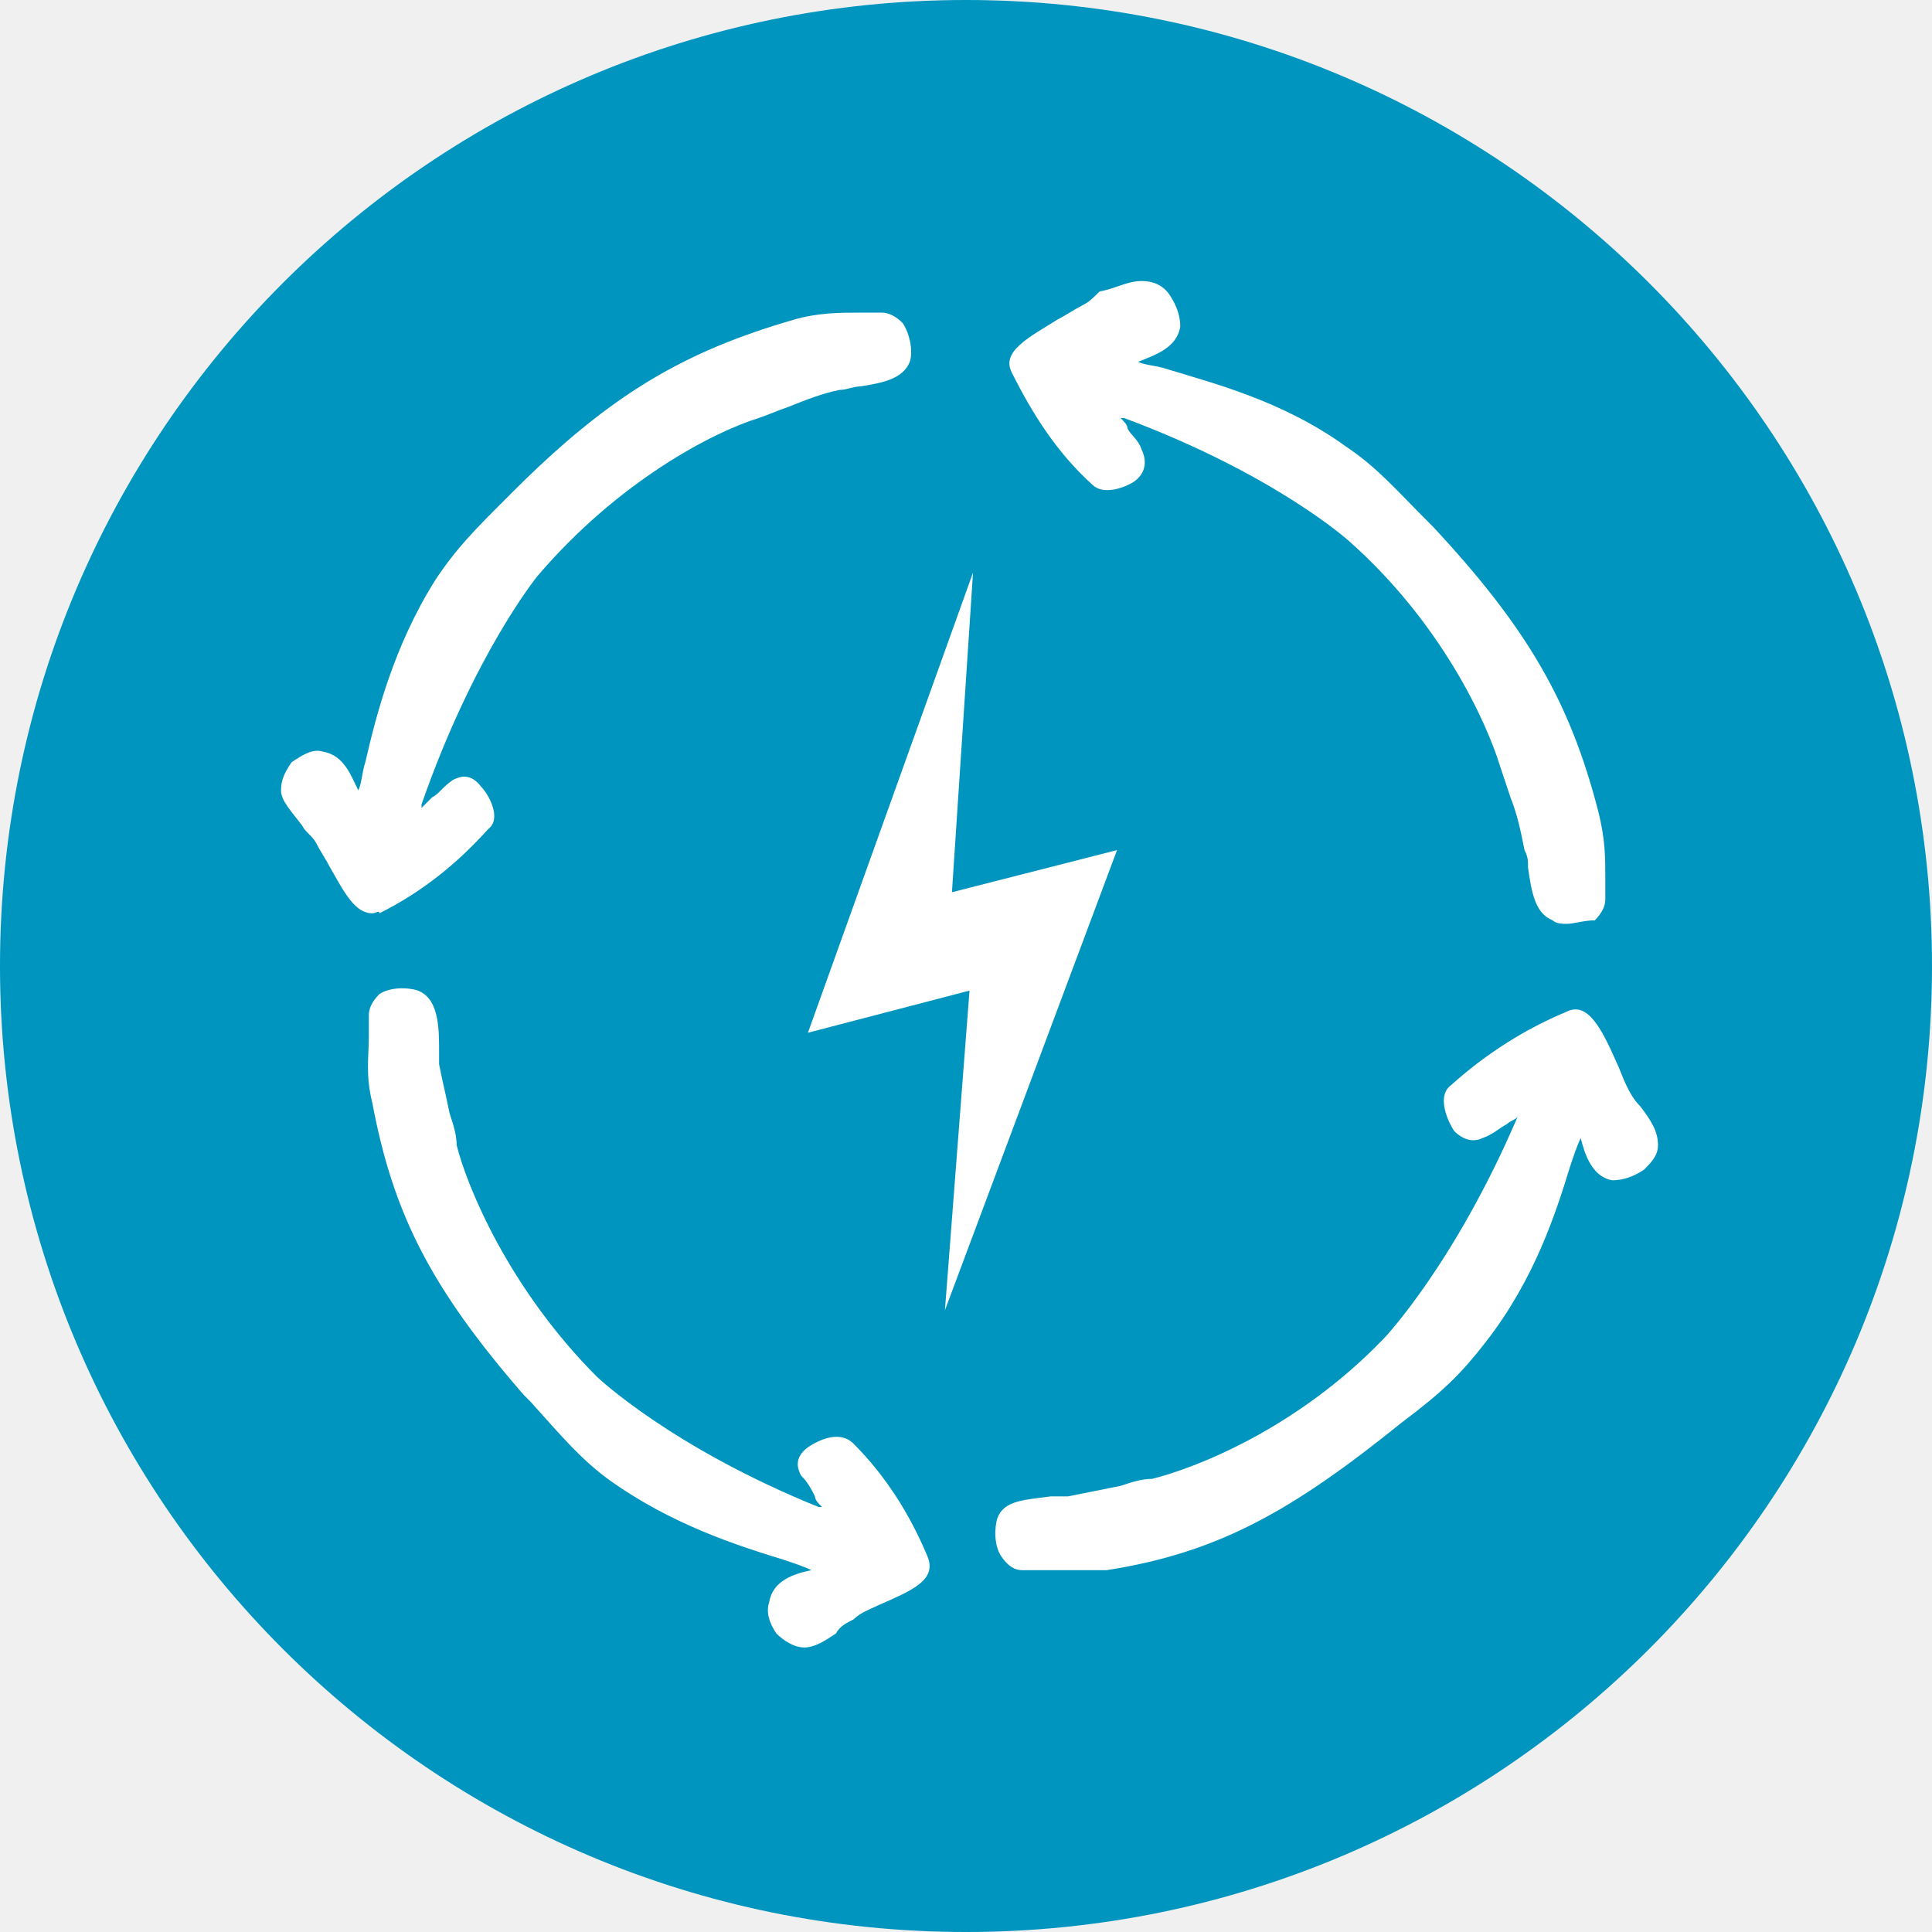
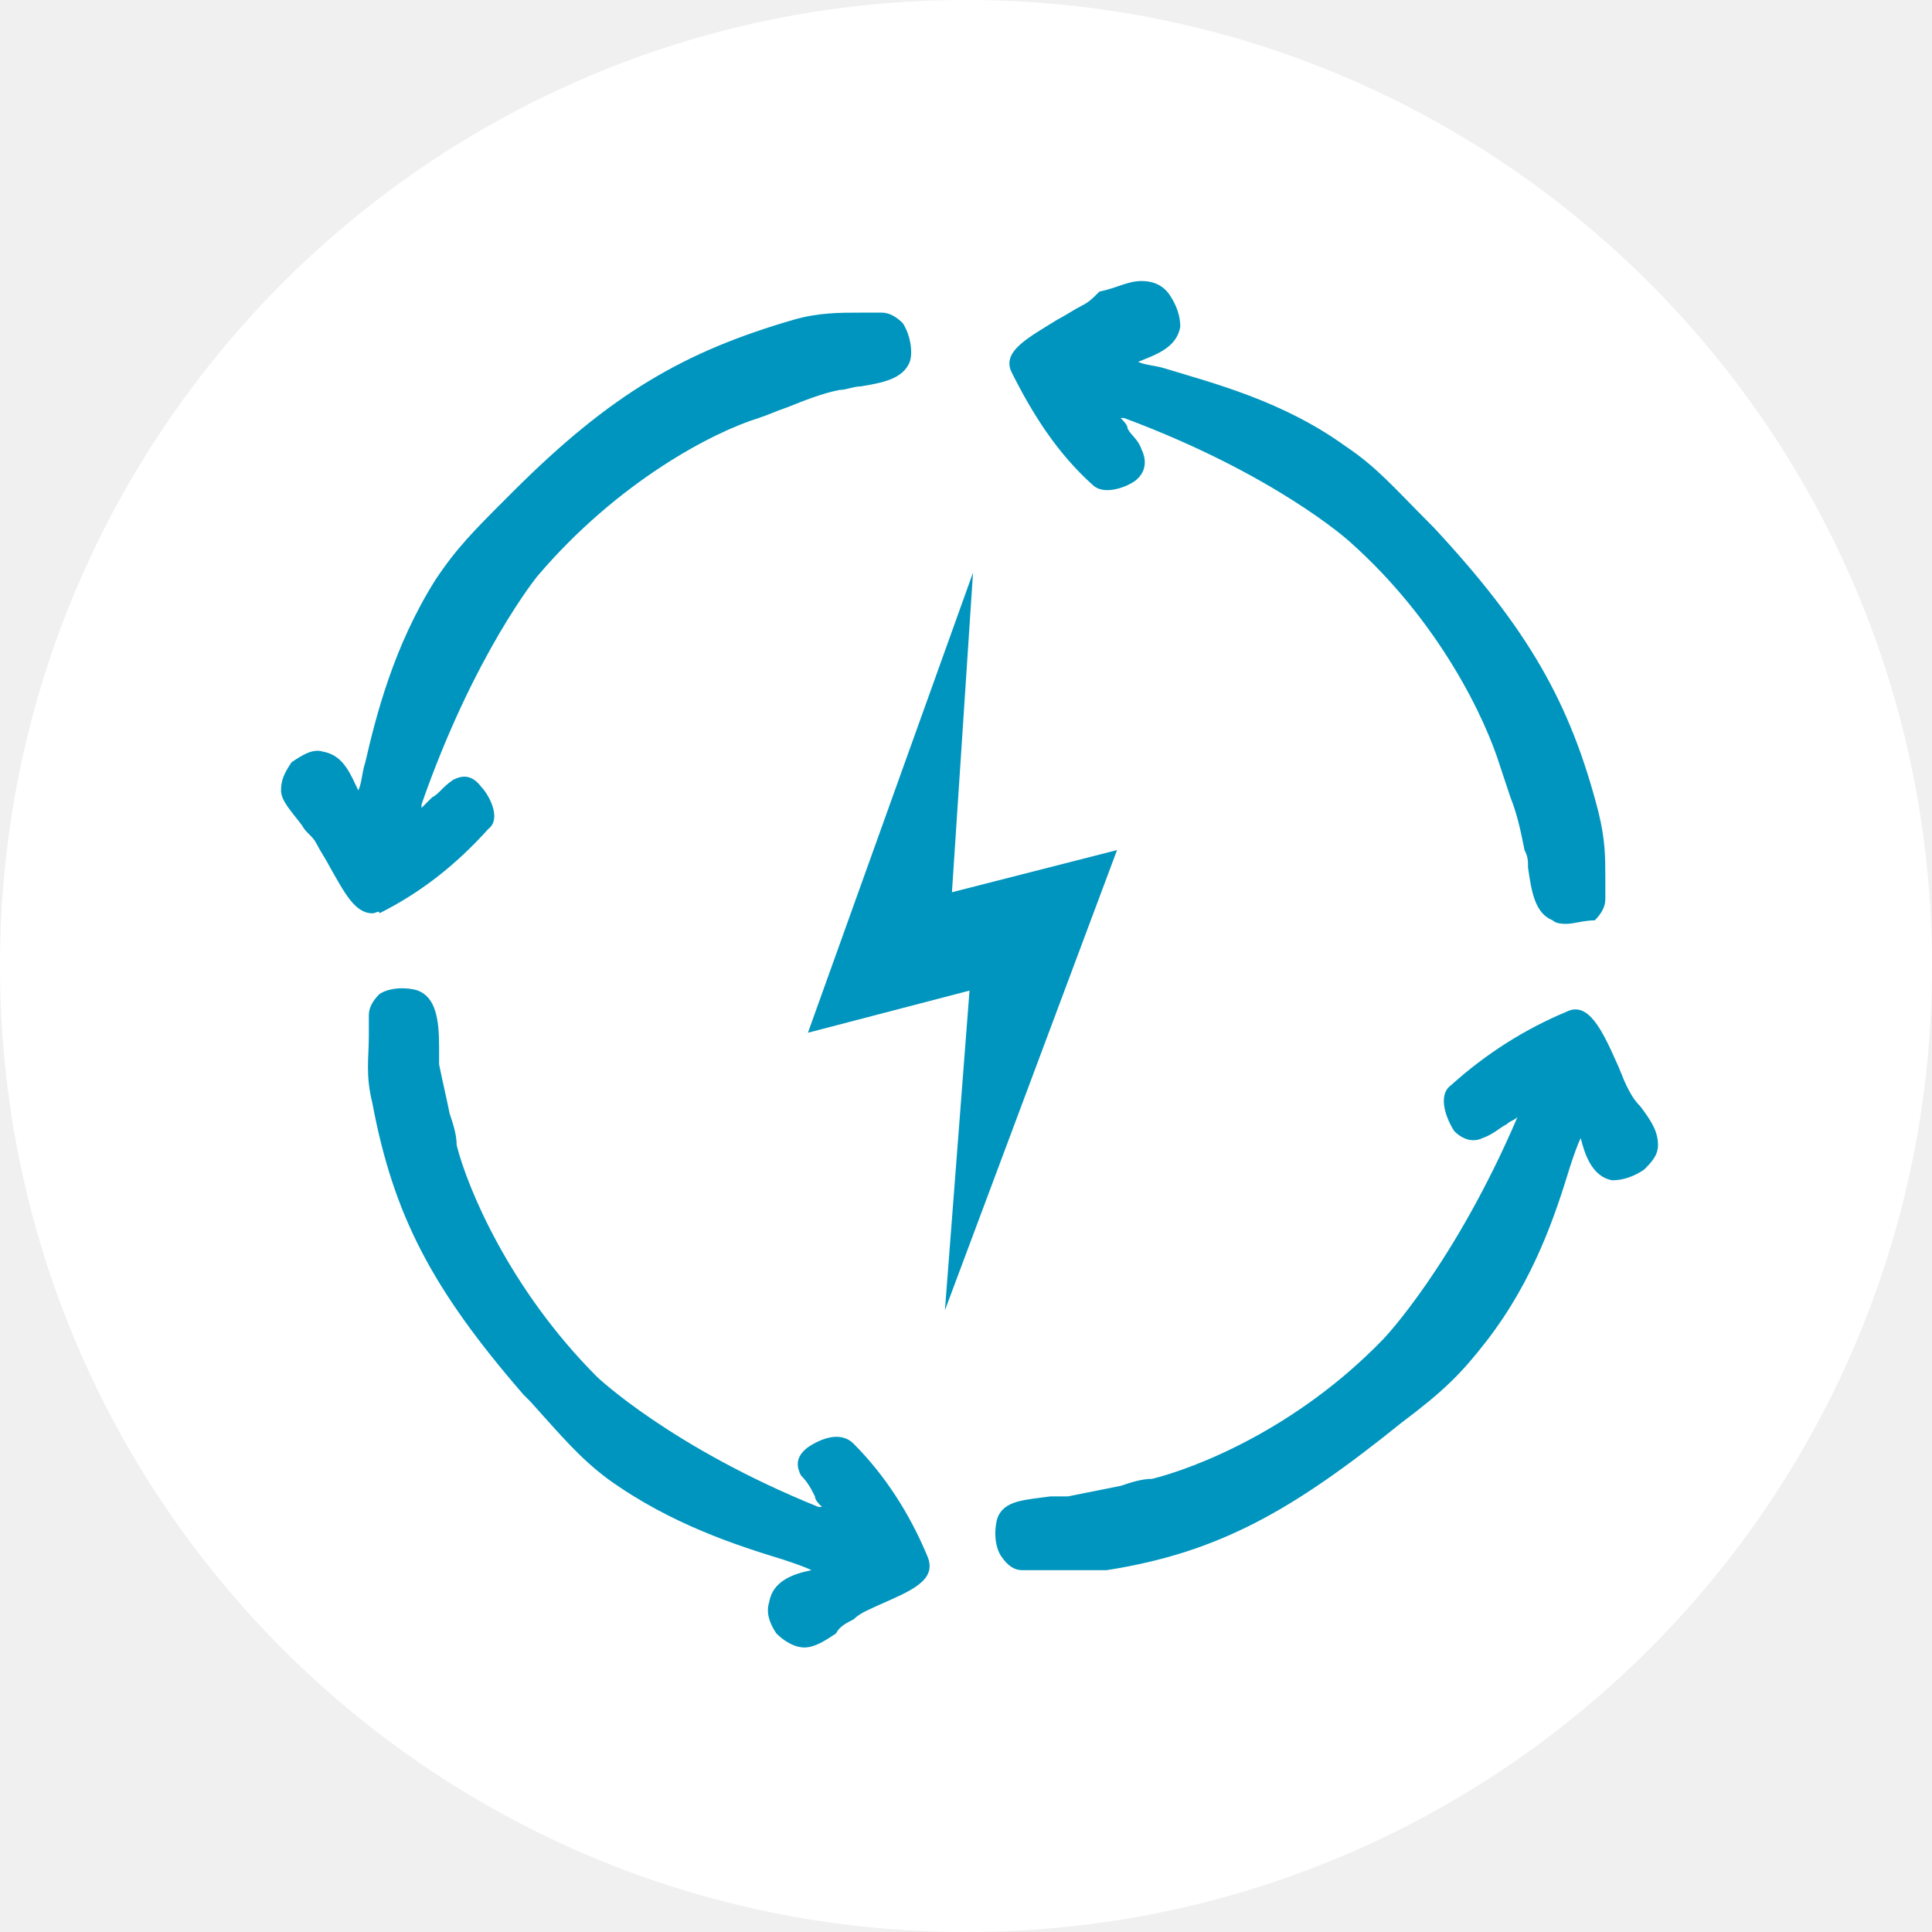
<svg xmlns="http://www.w3.org/2000/svg" version="1.1" id="Layer_3" x="0px" y="0px" viewBox="0 0 55 55" style="enable-background:new 0 0 55 55;" xml:space="preserve">
  <style type="text/css">
- 	.st0{fill:#0095BE;stroke:#0095BE;stroke-width:5;stroke-miterlimit:10;}
- 	.st1{fill:#FFFFFF;}
+ 	.st0{fill:#FFFFFF;}
+ 	.st1{fill:#0095BE;}
</style>
  <g>
    <circle class="st0" cx="27.5" cy="27.5" r="25" />
-     <g>
-       <path class="st1" d="M31.3,11.4c-0.1,0-0.2,0-0.2,0c0.1,0.2,0.2,0.3,0.3,0.5c0.3,0.5,0.5,0.7,0.8,1.2c0.2,0.3-0.7,0.7-0.8,0.5    c-0.9-0.9-1.7-1.9-2.2-3c-0.2-0.4,1-0.8,1.9-1.4c0.5-0.3,1-0.8,1.4-0.8c0.4,0,0.7,0.5,0.7,0.8c-0.1,0.6-1.5,0.6-1.5,1    c0,0.6,3.4,0.6,6.4,2.7c0.9,0.6,1.4,1.1,2.4,2.2c2.5,2.7,3.8,4.7,4.6,8c0.2,0.9,0.2,1.4,0.2,2.4c0,0.3-0.6,0.4-0.8,0.3    C44,25.7,44,25,43.9,24.1c-0.1-0.8-0.5-1.6-0.7-2.4c-0.4-1.2-1.7-4.2-4.4-6.6c0,0-2.1-1.9-6.6-3.6C31.8,11.5,31.6,11.5,31.3,11.4z    " />
-       <path class="st1" d="M44.6,26.3c-0.1,0-0.3,0-0.4-0.1c-0.5-0.2-0.6-0.8-0.7-1.5c0-0.2,0-0.3-0.1-0.5c-0.1-0.5-0.2-1-0.4-1.5    c-0.1-0.3-0.2-0.6-0.3-0.9c-0.4-1.3-1.7-4.1-4.3-6.4c0,0-2.1-1.9-6.4-3.5c0,0-0.1,0-0.1,0c0.1,0.1,0.2,0.2,0.2,0.3    c0.1,0.2,0.3,0.3,0.4,0.6c0.1,0.2,0.2,0.6-0.2,0.9c-0.3,0.2-0.9,0.4-1.2,0.1c-1-0.9-1.7-2-2.3-3.2c-0.3-0.6,0.5-1,1.3-1.5    c0.2-0.1,0.5-0.3,0.7-0.4c0.2-0.1,0.3-0.2,0.5-0.4C31.8,8.2,32.1,8,32.5,8c0.3,0,0.6,0.1,0.8,0.4c0.2,0.3,0.3,0.6,0.3,0.9    c-0.1,0.6-0.7,0.8-1.2,1c0.2,0.1,0.5,0.1,0.8,0.2c1.3,0.4,3.3,0.9,5.1,2.2c0.9,0.6,1.4,1.2,2.4,2.2l0.1,0.1c2.7,2.9,3.9,5,4.7,8.1    c0.2,0.8,0.2,1.3,0.2,1.9c0,0.2,0,0.4,0,0.6c0,0.2-0.1,0.4-0.3,0.6C45.1,26.2,44.8,26.3,44.6,26.3z M31.1,11    C31.2,11,31.2,11,31.1,11c0.1,0,0.1,0,0.1,0l0.1,0c0.2,0,0.4,0.1,0.6,0.1c0.1,0,0.2,0,0.3,0.1l0.1,0c4.5,1.6,6.6,3.6,6.7,3.6    c2.7,2.4,4.1,5.4,4.5,6.8c0.1,0.3,0.2,0.6,0.3,0.8c0.2,0.5,0.3,1,0.4,1.6c0,0.2,0.1,0.4,0.1,0.6c0,0.3,0.1,0.7,0.2,0.8    c0.1,0,0.2,0,0.3,0c0-0.2,0-0.3,0-0.5c0-0.6,0-1-0.2-1.7c-0.8-3-1.9-5-4.5-7.8l-0.1-0.1c-0.9-1-1.4-1.5-2.2-2.1    c-1.7-1.2-3.6-1.7-4.9-2c-1.1-0.3-1.7-0.5-1.7-1c0-0.4,0.5-0.6,0.9-0.7c0.2-0.1,0.6-0.2,0.7-0.3c0,0,0-0.2-0.1-0.3    c-0.1-0.1-0.1-0.1-0.2-0.1c-0.1,0-0.4,0.2-0.6,0.4c-0.2,0.1-0.4,0.3-0.6,0.4c-0.2,0.2-0.5,0.3-0.8,0.4c-0.3,0.2-0.7,0.4-0.9,0.5    c0.5,1,1.2,1.9,2,2.7c0.1,0,0.1,0,0.2-0.1c-0.1-0.2-0.2-0.3-0.3-0.4c-0.1-0.2-0.3-0.3-0.4-0.6c-0.1-0.2-0.2-0.3-0.4-0.5l-0.1-0.1    v-0.3l0.1-0.1C30.9,11,31,11,31.1,11z" />
-     </g>
-     <g>
-       <polygon class="st1" points="27.1,19.1 23.7,28.8 28,27.7 27.5,34.6 31.2,24.8 26.7,25.9   " />
-       <path class="st1" d="M26.9,37.3l0.7-9.1L23,29.4l4.7-13.1l-0.6,9.1l4.7-1.2L26.9,37.3z M28.5,27.2l-0.4,4.6l2.4-6.4l-4.3,1.1    l0.3-4.6l-2.3,6.4L28.5,27.2z" />
-     </g>
-     <g>
-       <path class="st1" d="M11.5,23.5c0,0.1,0,0.2,0,0.2c0.2-0.1,0.3-0.2,0.5-0.4c0.5-0.4,0.7-0.5,1.2-0.9c0.3-0.2,0.7,0.7,0.5,0.8    c-0.8,0.9-1.9,1.7-3,2.3c-0.4,0.2-0.9-1-1.4-1.8c-0.3-0.5-0.9-1-0.9-1.3c0-0.4,0.5-0.7,0.8-0.7c0.6,0.1,0.7,1.5,1.1,1.5    c0.6,0,0.5-3.4,2.5-6.5c0.6-0.9,1.1-1.4,2.1-2.4c2.6-2.6,4.6-3.9,7.8-4.8c0.9-0.3,1.4-0.2,2.4-0.2c0.3,0,0.5,0.6,0.4,0.8    c-0.1,0.4-0.8,0.4-1.7,0.6c-0.8,0.2-1.6,0.5-2.4,0.8c-1.2,0.4-4.1,1.8-6.5,4.6c0,0-1.9,2.2-3.4,6.7C11.6,22.9,11.5,23.2,11.5,23.5    z" />
-       <path class="st1" d="M10.6,26c-0.5,0-0.8-0.6-1.2-1.3c-0.1-0.2-0.3-0.5-0.4-0.7c-0.1-0.2-0.3-0.3-0.4-0.5c-0.3-0.4-0.6-0.7-0.6-1    c0-0.3,0.1-0.5,0.3-0.8c0.3-0.2,0.6-0.4,0.9-0.3c0.6,0.1,0.8,0.7,1,1.1c0.1-0.2,0.1-0.5,0.2-0.8c0.3-1.3,0.8-3.3,2-5.2    c0.6-0.9,1.1-1.4,2-2.3l0.2-0.2c2.8-2.8,4.9-4,8-4.9c0.7-0.2,1.3-0.2,1.9-0.2c0.2,0,0.4,0,0.6,0c0.2,0,0.4,0.1,0.6,0.3    c0.2,0.3,0.3,0.8,0.2,1.1c-0.2,0.5-0.8,0.6-1.4,0.7c-0.2,0-0.4,0.1-0.6,0.1c-0.5,0.1-1,0.3-1.5,0.5c-0.3,0.1-0.5,0.2-0.8,0.3    c-1.3,0.4-4,1.8-6.3,4.5c0,0-1.8,2.2-3.3,6.5c0,0,0,0,0,0.1c0.1-0.1,0.2-0.2,0.3-0.3c0.2-0.1,0.3-0.3,0.6-0.5    c0.2-0.1,0.5-0.2,0.8,0.2c0.2,0.2,0.6,0.9,0.2,1.2c-0.9,1-1.9,1.8-3.1,2.4C10.8,25.9,10.7,26,10.6,26z M9.2,22.1    c0,0-0.2,0-0.3,0.1c-0.1,0.1-0.1,0.1-0.1,0.1l0,0c0,0.1,0.2,0.4,0.4,0.5c0.1,0.2,0.3,0.4,0.4,0.6c0.2,0.2,0.3,0.5,0.4,0.7    c0.2,0.3,0.4,0.7,0.6,0.9c1-0.5,1.9-1.2,2.7-2.1c0-0.1-0.1-0.1-0.1-0.2c-0.2,0.1-0.3,0.2-0.4,0.3c-0.2,0.1-0.3,0.3-0.6,0.4    c-0.2,0.2-0.4,0.3-0.6,0.4l-0.1,0.1h-0.3l-0.1-0.1c-0.1-0.1-0.1-0.3-0.1-0.4c0,0,0,0,0,0l0,0c0-0.2,0-0.3,0.1-0.5    c0-0.1,0-0.2,0-0.3l0,0l0,0c1.5-4.5,3.4-6.8,3.4-6.9c2.4-2.8,5.3-4.3,6.6-4.7c0.3-0.1,0.5-0.2,0.8-0.3c0.5-0.2,1.1-0.4,1.6-0.5    c0.2,0,0.4-0.1,0.6-0.1C24.6,10,25,10,25.1,9.9c0-0.1,0-0.2,0-0.3c-0.2,0-0.4,0-0.5,0c-0.6,0-1,0-1.7,0.2c-3,0.8-4.9,2-7.6,4.7    L15,14.7c-0.9,0.9-1.4,1.4-1.9,2.2c-1.1,1.8-1.6,3.7-1.9,5c-0.3,1.1-0.4,1.8-1,1.8c-0.4,0-0.6-0.4-0.7-0.8    C9.5,22.6,9.3,22.1,9.2,22.1C9.2,22.1,9.2,22.1,9.2,22.1z M13.4,22.7C13.4,22.7,13.4,22.7,13.4,22.7    C13.4,22.7,13.4,22.7,13.4,22.7z M25.1,9.6C25.1,9.6,25.1,9.6,25.1,9.6C25.1,9.6,25.1,9.6,25.1,9.6z" />
-     </g>
-     <g>
-       <path class="st1" d="M24.2,43.5c0.1,0,0.2,0,0.2,0c-0.1-0.2-0.2-0.4-0.3-0.5c-0.3-0.5-0.5-0.7-0.8-1.2c-0.2-0.3,0.7-0.7,0.9-0.5    c0.9,0.9,1.6,2,2.1,3.1c0.2,0.4-1,0.8-1.9,1.3c-0.5,0.3-1.1,0.8-1.4,0.8c-0.4,0-0.7-0.5-0.6-0.9c0.1-0.6,1.5-0.6,1.6-1    c0.1-0.6-3.4-0.8-6.3-3c-0.9-0.6-1.3-1.2-2.3-2.3c-2.4-2.8-3.6-4.9-4.3-8.1c-0.2-0.9-0.1-1.4-0.1-2.4c0-0.3,0.6-0.4,0.9-0.3    c0.4,0.2,0.3,0.8,0.4,1.7c0.1,0.8,0.4,1.6,0.6,2.4c0.3,1.3,1.5,4.2,4.1,6.8c0,0,2.1,2,6.5,3.8C23.6,43.4,23.9,43.4,24.2,43.5z" />
-       <path class="st1" d="M22.9,46.9L22.9,46.9c-0.3,0-0.6-0.2-0.8-0.4c-0.2-0.3-0.3-0.6-0.2-0.9c0.1-0.6,0.7-0.8,1.2-0.9c0,0,0,0,0,0    c-0.2-0.1-0.5-0.2-0.8-0.3c-1.3-0.4-3.2-1-5-2.3c-0.8-0.6-1.3-1.2-2.2-2.2l-0.2-0.2c-2.6-3-3.7-5.1-4.3-8.3    c-0.2-0.8-0.1-1.3-0.1-1.9c0-0.2,0-0.4,0-0.6c0-0.2,0.1-0.4,0.3-0.6c0.3-0.2,0.8-0.2,1.1-0.1c0.5,0.2,0.6,0.8,0.6,1.6    c0,0.1,0,0.3,0,0.5c0.1,0.5,0.2,0.9,0.3,1.4c0.1,0.3,0.2,0.6,0.2,0.9c0.3,1.2,1.5,4.1,4,6.6c0,0,2.1,2,6.3,3.7c0,0,0,0,0.1,0    c-0.1-0.1-0.2-0.2-0.2-0.3c-0.1-0.2-0.2-0.4-0.4-0.6c-0.1-0.2-0.2-0.5,0.2-0.8c0.3-0.2,0.9-0.5,1.3-0.1c0.9,0.9,1.6,2,2.1,3.2    c0.3,0.7-0.5,1-1.4,1.4c-0.2,0.1-0.5,0.2-0.7,0.4c-0.2,0.1-0.4,0.2-0.5,0.4C23.5,46.7,23.2,46.9,22.9,46.9z M11.3,28.9    c0,0.2,0,0.3,0,0.5c0,0.6,0,1.1,0.1,1.7c0.6,3.1,1.7,5.1,4.2,8l0.2,0.2c0.9,1,1.3,1.5,2.1,2.1c1.7,1.3,3.6,1.8,4.8,2.2    c1.1,0.3,1.7,0.5,1.7,1.1c0,0.4-0.5,0.6-0.9,0.7c-0.2,0.1-0.6,0.2-0.7,0.3c0,0.1,0,0.2,0.1,0.3c0.1,0.1,0.1,0.1,0.2,0.1    c0.1,0,0.4-0.2,0.6-0.3c0.2-0.1,0.4-0.3,0.6-0.4c0.2-0.1,0.5-0.3,0.8-0.4c0.3-0.2,0.8-0.4,0.9-0.5c-0.5-1.1-1.1-2-1.9-2.8    c-0.1,0-0.1,0-0.2,0.1c0.1,0.2,0.2,0.3,0.3,0.4c0.1,0.2,0.2,0.4,0.4,0.6c0.1,0.2,0.2,0.4,0.3,0.6l0.1,0.3l-0.2,0.2    c-0.2,0.2-0.5,0.1-0.6,0.1l0,0c-0.3-0.1-0.6-0.1-0.9-0.2l0,0c-4.4-1.8-6.5-3.8-6.6-3.9c-2.7-2.6-3.9-5.6-4.3-7    c-0.1-0.3-0.1-0.6-0.2-0.9c-0.1-0.5-0.3-1-0.4-1.6c0-0.2,0-0.3,0-0.5c0-0.4-0.1-0.8-0.2-0.9C11.5,28.9,11.4,28.9,11.3,28.9z     M24.3,43.1L24.3,43.1C24.3,43.1,24.3,43.1,24.3,43.1z M23.8,41.5C23.8,41.5,23.8,41.5,23.8,41.5C23.8,41.5,23.8,41.5,23.8,41.5z     M23.6,41.5C23.6,41.5,23.6,41.5,23.6,41.5C23.6,41.5,23.6,41.5,23.6,41.5z M11.3,28.9C11.3,28.9,11.3,28.9,11.3,28.9    C11.3,28.9,11.3,28.9,11.3,28.9z" />
-     </g>
-     <g>
-       <path class="st1" d="M43.8,31.1c0-0.1,0-0.2,0-0.2c-0.2,0.1-0.4,0.2-0.5,0.3c-0.5,0.3-0.7,0.5-1.2,0.8c-0.3,0.2-0.6-0.7-0.5-0.9    c0.9-0.9,2-1.6,3.2-2c0.4-0.2,0.8,1.1,1.3,1.9c0.3,0.5,0.8,1.1,0.8,1.4c0,0.4-0.5,0.7-0.9,0.6c-0.6-0.1-0.6-1.5-0.9-1.6    c-0.6-0.1-0.8,3.4-3,6.3c-0.6,0.8-1.2,1.3-2.3,2.3c-2.8,2.4-4.9,3.5-8.2,4.2c-0.9,0.2-1.4,0.1-2.4,0.1c-0.3,0-0.4-0.6-0.3-0.9    c0.2-0.4,0.8-0.3,1.7-0.4c0.8-0.1,1.6-0.4,2.4-0.6c1.3-0.3,4.2-1.5,6.8-4.1c0,0,2-2.1,3.9-6.4C43.7,31.6,43.8,31.4,43.8,31.1z" />
-       <path class="st1" d="M30.4,44.7c-0.2,0-0.4,0-0.7,0c-0.2,0-0.4,0-0.6,0c-0.2,0-0.4-0.1-0.6-0.4c-0.2-0.3-0.2-0.8-0.1-1.1    c0.2-0.5,0.8-0.5,1.5-0.6c0.2,0,0.3,0,0.5,0c0.5-0.1,1-0.2,1.5-0.3c0.3-0.1,0.6-0.2,0.9-0.2c1.2-0.3,4.1-1.4,6.6-4    c0,0,2-2.1,3.8-6.3c0,0,0,0,0,0c-0.1,0.1-0.2,0.1-0.3,0.2c-0.2,0.1-0.4,0.3-0.7,0.4c-0.2,0.1-0.5,0.1-0.8-0.2    c-0.2-0.3-0.5-1-0.1-1.3c1-0.9,2.1-1.6,3.3-2.1c0.6-0.3,1,0.5,1.4,1.4c0.1,0.2,0.2,0.5,0.3,0.7c0.1,0.2,0.2,0.4,0.4,0.6    c0.3,0.4,0.5,0.7,0.5,1.1c0,0.3-0.2,0.5-0.4,0.7c-0.3,0.2-0.6,0.3-0.9,0.3c-0.6-0.1-0.8-0.8-0.9-1.2c-0.1,0.2-0.2,0.5-0.3,0.8    c-0.4,1.3-1,3.2-2.4,5c-0.7,0.9-1.2,1.4-2.4,2.3c-3.1,2.5-5.2,3.7-8.4,4.2C31.1,44.7,30.7,44.7,30.4,44.7z M29.1,43.9    c0.2,0,0.4,0,0.6,0c0.6,0,1,0,1.6-0.1c3-0.6,5-1.6,8-4.1c1.1-0.9,1.6-1.4,2.3-2.2c1.3-1.7,1.9-3.6,2.3-4.8    c0.4-1.1,0.6-1.7,1.1-1.7c0.4,0.1,0.5,0.5,0.7,0.9c0.1,0.2,0.2,0.7,0.3,0.7c0,0,0.2,0,0.3-0.1c0.1-0.1,0.1-0.1,0.1-0.2    c0-0.1-0.2-0.4-0.3-0.6c-0.1-0.2-0.3-0.4-0.4-0.6c-0.1-0.2-0.2-0.5-0.4-0.7c-0.1-0.3-0.4-0.8-0.5-1c-1,0.4-2,1.1-2.8,1.8    c0,0.1,0,0.1,0.1,0.2c0.2-0.1,0.3-0.2,0.5-0.3c0.2-0.1,0.3-0.2,0.5-0.4c0.2-0.2,0.4-0.3,0.6-0.4l0.1,0H44l0.1,0.1    c0.1,0.1,0.1,0.3,0.1,0.4c0,0,0,0,0,0l0,0.1c0,0.3-0.1,0.6-0.2,0.9l0,0c-1.8,4.4-3.9,6.5-4,6.5c-2.7,2.7-5.7,3.9-7,4.2    c-0.3,0.1-0.6,0.1-0.8,0.2c-0.5,0.1-1.1,0.3-1.6,0.4c-0.2,0-0.4,0-0.6,0.1c-0.3,0-0.8,0.1-0.9,0.1C29.1,43.6,29.1,43.8,29.1,43.9z     M41.9,31.7C41.9,31.7,41.9,31.7,41.9,31.7C41.9,31.7,41.9,31.7,41.9,31.7z M41.9,31.4C41.9,31.4,41.9,31.4,41.9,31.4    C41.9,31.4,41.9,31.4,41.9,31.4z" />
-     </g>
+     <path class="st0" d="M27.5,55C12.3,55,0,42.7,0,27.5C0,12.3,12.3,0,27.5,0C42.7,0,55,12.3,55,27.5C55,42.7,42.7,55,27.5,55z    M27.5,5C15.1,5,5,15.1,5,27.5C5,39.9,15.1,50,27.5,50C39.9,50,50,39.9,50,27.5C50,15.1,39.9,5,27.5,5z" />
+   </g>
+   <g>
+     <path class="st1" d="M31.3,11.4c-0.1,0-0.2,0-0.2,0c0.1,0.2,0.2,0.3,0.3,0.5c0.3,0.5,0.5,0.7,0.8,1.2c0.2,0.3-0.7,0.7-0.8,0.5   c-0.9-0.9-1.7-1.9-2.2-3c-0.2-0.4,1-0.8,1.9-1.4c0.5-0.3,1-0.8,1.4-0.8c0.4,0,0.7,0.5,0.7,0.8c-0.1,0.6-1.5,0.6-1.5,1   c0,0.6,3.4,0.6,6.4,2.7c0.9,0.6,1.4,1.1,2.4,2.2c2.5,2.7,3.8,4.7,4.6,8c0.2,0.9,0.2,1.4,0.2,2.4c0,0.3-0.6,0.4-0.8,0.3   C44,25.7,44,25,43.9,24.1c-0.1-0.8-0.5-1.6-0.7-2.4c-0.4-1.2-1.7-4.2-4.4-6.6c0,0-2.1-1.9-6.6-3.6C31.8,11.5,31.6,11.5,31.3,11.4z" />
+     <path class="st1" d="M44.6,26.3c-0.1,0-0.3,0-0.4-0.1c-0.5-0.2-0.6-0.8-0.7-1.5c0-0.2,0-0.3-0.1-0.5c-0.1-0.5-0.2-1-0.4-1.5   c-0.1-0.3-0.2-0.6-0.3-0.9c-0.4-1.3-1.7-4.1-4.3-6.4c0,0-2.1-1.9-6.4-3.5h-0.1c0.1,0.1,0.2,0.2,0.2,0.3c0.1,0.2,0.3,0.3,0.4,0.6   c0.1,0.2,0.2,0.6-0.2,0.9c-0.3,0.2-0.9,0.4-1.2,0.1c-1-0.9-1.7-2-2.3-3.2c-0.3-0.6,0.5-1,1.3-1.5c0.2-0.1,0.5-0.3,0.7-0.4   c0.2-0.1,0.3-0.2,0.5-0.4C31.8,8.2,32.1,8,32.5,8c0.3,0,0.6,0.1,0.8,0.4c0.2,0.3,0.3,0.6,0.3,0.9c-0.1,0.6-0.7,0.8-1.2,1   c0.2,0.1,0.5,0.1,0.8,0.2c1.3,0.4,3.3,0.9,5.1,2.2c0.9,0.6,1.4,1.2,2.4,2.2l0.1,0.1c2.7,2.9,3.9,5,4.7,8.1c0.2,0.8,0.2,1.3,0.2,1.9   c0,0.2,0,0.4,0,0.6s-0.1,0.4-0.3,0.6C45.1,26.2,44.8,26.3,44.6,26.3z M31.1,11C31.2,11,31.2,11,31.1,11c0.1,0,0.1,0,0.1,0h0.1   c0.2,0,0.4,0.1,0.6,0.1c0.1,0,0.2,0,0.3,0.1h0.1c4.5,1.6,6.6,3.6,6.7,3.6c2.7,2.4,4.1,5.4,4.5,6.8c0.1,0.3,0.2,0.6,0.3,0.8   c0.2,0.5,0.3,1,0.4,1.6c0,0.2,0.1,0.4,0.1,0.6c0,0.3,0.1,0.7,0.2,0.8c0.1,0,0.2,0,0.3,0c0-0.2,0-0.3,0-0.5c0-0.6,0-1-0.2-1.7   c-0.8-3-1.9-5-4.5-7.8L40,15.3c-0.9-1-1.4-1.5-2.2-2.1c-1.7-1.2-3.6-1.7-4.9-2c-1.1-0.3-1.7-0.5-1.7-1c0-0.4,0.5-0.6,0.9-0.7   c0.2-0.1,0.6-0.2,0.7-0.3c0,0,0-0.2-0.1-0.3s-0.1-0.1-0.2-0.1c-0.1,0-0.4,0.2-0.6,0.4c-0.2,0.1-0.4,0.3-0.6,0.4   c-0.2,0.2-0.5,0.3-0.8,0.4c-0.3,0.2-0.7,0.4-0.9,0.5c0.5,1,1.2,1.9,2,2.7c0.1,0,0.1,0,0.2-0.1c-0.1-0.2-0.2-0.3-0.3-0.4   c-0.1-0.2-0.3-0.3-0.4-0.6c-0.1-0.2-0.2-0.3-0.4-0.5l-0.1-0.1v-0.3l0.1-0.1C30.9,11,31,11,31.1,11z" />
+   </g>
+   <g>
+     <polygon class="st1" points="27.1,19.1 23.7,28.8 28,27.7 27.5,34.6 31.2,24.8 26.7,25.9  " />
+     <path class="st1" d="M26.9,37.3l0.7-9.1L23,29.4l4.7-13.1l-0.6,9.1l4.7-1.2L26.9,37.3z M28.5,27.2l-0.4,4.6l2.4-6.4l-4.3,1.1   l0.3-4.6l-2.3,6.4L28.5,27.2z" />
+   </g>
+   <g>
+     <path class="st1" d="M11.5,23.5c0,0.1,0,0.2,0,0.2c0.2-0.1,0.3-0.2,0.5-0.4c0.5-0.4,0.7-0.5,1.2-0.9c0.3-0.2,0.7,0.7,0.5,0.8   c-0.8,0.9-1.9,1.7-3,2.3c-0.4,0.2-0.9-1-1.4-1.8c-0.3-0.5-0.9-1-0.9-1.3c0-0.4,0.5-0.7,0.8-0.7c0.6,0.1,0.7,1.5,1.1,1.5   c0.6,0,0.5-3.4,2.5-6.5c0.6-0.9,1.1-1.4,2.1-2.4c2.6-2.6,4.6-3.9,7.8-4.8c0.9-0.3,1.4-0.2,2.4-0.2c0.3,0,0.5,0.6,0.4,0.8   c-0.1,0.4-0.8,0.4-1.7,0.6c-0.8,0.2-1.6,0.5-2.4,0.8c-1.2,0.4-4.1,1.8-6.5,4.6c0,0-1.9,2.2-3.4,6.7C11.6,22.9,11.5,23.2,11.5,23.5z   " />
+     <path class="st1" d="M10.6,26c-0.5,0-0.8-0.6-1.2-1.3C9.3,24.5,9.1,24.2,9,24c-0.1-0.2-0.3-0.3-0.4-0.5c-0.3-0.4-0.6-0.7-0.6-1   s0.1-0.5,0.3-0.8c0.3-0.2,0.6-0.4,0.9-0.3c0.6,0.1,0.8,0.7,1,1.1c0.1-0.2,0.1-0.5,0.2-0.8c0.3-1.3,0.8-3.3,2-5.2   c0.6-0.9,1.1-1.4,2-2.3l0.2-0.2c2.8-2.8,4.9-4,8-4.9c0.7-0.2,1.3-0.2,1.9-0.2c0.2,0,0.4,0,0.6,0s0.4,0.1,0.6,0.3   c0.2,0.3,0.3,0.8,0.2,1.1c-0.2,0.5-0.8,0.6-1.4,0.7c-0.2,0-0.4,0.1-0.6,0.1c-0.5,0.1-1,0.3-1.5,0.5c-0.3,0.1-0.5,0.2-0.8,0.3   c-1.3,0.4-4,1.8-6.3,4.5c0,0-1.8,2.2-3.3,6.5c0,0,0,0,0,0.1c0.1-0.1,0.2-0.2,0.3-0.3c0.2-0.1,0.3-0.3,0.6-0.5   c0.2-0.1,0.5-0.2,0.8,0.2c0.2,0.2,0.6,0.9,0.2,1.2c-0.9,1-1.9,1.8-3.1,2.4C10.8,25.9,10.7,26,10.6,26z M9.2,22.1c0,0-0.2,0-0.3,0.1   s-0.1,0.1-0.1,0.1l0,0c0,0.1,0.2,0.4,0.4,0.5c0.1,0.2,0.3,0.4,0.4,0.6c0.2,0.2,0.3,0.5,0.4,0.7c0.2,0.3,0.4,0.7,0.6,0.9   c1-0.5,1.9-1.2,2.7-2.1c0-0.1-0.1-0.1-0.1-0.2c-0.2,0.1-0.3,0.2-0.4,0.3c-0.2,0.1-0.3,0.3-0.6,0.4c-0.2,0.2-0.4,0.3-0.6,0.4   l-0.1,0.1h-0.3l-0.1-0.1C11,23.7,11,23.5,11,23.4l0,0l0,0c0-0.2,0-0.3,0.1-0.5c0-0.1,0-0.2,0-0.3l0,0l0,0c1.5-4.5,3.4-6.8,3.4-6.9   c2.4-2.8,5.3-4.3,6.6-4.7c0.3-0.1,0.5-0.2,0.8-0.3c0.5-0.2,1.1-0.4,1.6-0.5c0.2,0,0.4-0.1,0.6-0.1c0.5-0.1,0.9-0.1,1-0.2   c0-0.1,0-0.2,0-0.3c-0.2,0-0.4,0-0.5,0c-0.6,0-1,0-1.7,0.2c-3,0.8-4.9,2-7.6,4.7L15,14.7c-0.9,0.9-1.4,1.4-1.9,2.2   c-1.1,1.8-1.6,3.7-1.9,5c-0.3,1.1-0.4,1.8-1,1.8c-0.4,0-0.6-0.4-0.7-0.8C9.5,22.6,9.3,22.1,9.2,22.1L9.2,22.1z M13.4,22.7   L13.4,22.7L13.4,22.7z M25.1,9.6L25.1,9.6L25.1,9.6z" />
+   </g>
+   <g>
+     <path class="st1" d="M24.2,43.5c0.1,0,0.2,0,0.2,0c-0.1-0.2-0.2-0.4-0.3-0.5c-0.3-0.5-0.5-0.7-0.8-1.2c-0.2-0.3,0.7-0.7,0.9-0.5   c0.9,0.9,1.6,2,2.1,3.1c0.2,0.4-1,0.8-1.9,1.3c-0.5,0.3-1.1,0.8-1.4,0.8c-0.4,0-0.7-0.5-0.6-0.9c0.1-0.6,1.5-0.6,1.6-1   c0.1-0.6-3.4-0.8-6.3-3c-0.9-0.6-1.3-1.2-2.3-2.3c-2.4-2.8-3.6-4.9-4.3-8.1c-0.2-0.9-0.1-1.4-0.1-2.4c0-0.3,0.6-0.4,0.9-0.3   c0.4,0.2,0.3,0.8,0.4,1.7c0.1,0.8,0.4,1.6,0.6,2.4c0.3,1.3,1.5,4.2,4.1,6.8c0,0,2.1,2,6.5,3.8C23.6,43.4,23.9,43.4,24.2,43.5z" />
+     <path class="st1" d="M22.9,46.9L22.9,46.9c-0.3,0-0.6-0.2-0.8-0.4c-0.2-0.3-0.3-0.6-0.2-0.9c0.1-0.6,0.7-0.8,1.2-0.9l0,0   c-0.2-0.1-0.5-0.2-0.8-0.3c-1.3-0.4-3.2-1-5-2.3c-0.8-0.6-1.3-1.2-2.2-2.2l-0.2-0.2c-2.6-3-3.7-5.1-4.3-8.3   c-0.2-0.8-0.1-1.3-0.1-1.9c0-0.2,0-0.4,0-0.6s0.1-0.4,0.3-0.6c0.3-0.2,0.8-0.2,1.1-0.1c0.5,0.2,0.6,0.8,0.6,1.6c0,0.1,0,0.3,0,0.5   c0.1,0.5,0.2,0.9,0.3,1.4c0.1,0.3,0.2,0.6,0.2,0.9c0.3,1.2,1.5,4.1,4,6.6c0,0,2.1,2,6.3,3.7c0,0,0,0,0.1,0   c-0.1-0.1-0.2-0.2-0.2-0.3c-0.1-0.2-0.2-0.4-0.4-0.6c-0.1-0.2-0.2-0.5,0.2-0.8c0.3-0.2,0.9-0.5,1.3-0.1c0.9,0.9,1.6,2,2.1,3.2   c0.3,0.7-0.5,1-1.4,1.4c-0.2,0.1-0.5,0.2-0.7,0.4c-0.2,0.1-0.4,0.2-0.5,0.4C23.5,46.7,23.2,46.9,22.9,46.9z M11.3,28.9   c0,0.2,0,0.3,0,0.5c0,0.6,0,1.1,0.1,1.7c0.6,3.1,1.7,5.1,4.2,8l0.2,0.2c0.9,1,1.3,1.5,2.1,2.1c1.7,1.3,3.6,1.8,4.8,2.2   c1.1,0.3,1.7,0.5,1.7,1.1c0,0.4-0.5,0.6-0.9,0.7c-0.2,0.1-0.6,0.2-0.7,0.3c0,0.1,0,0.2,0.1,0.3s0.1,0.1,0.2,0.1s0.4-0.2,0.6-0.3   s0.4-0.3,0.6-0.4c0.2-0.1,0.5-0.3,0.8-0.4c0.3-0.2,0.8-0.4,0.9-0.5c-0.5-1.1-1.1-2-1.9-2.8c-0.1,0-0.1,0-0.2,0.1   c0.1,0.2,0.2,0.3,0.3,0.4c0.1,0.2,0.2,0.4,0.4,0.6c0.1,0.2,0.2,0.4,0.3,0.6l0.1,0.3l-0.2,0.2c-0.2,0.2-0.5,0.1-0.6,0.1l0,0   c-0.3-0.1-0.6-0.1-0.9-0.2l0,0c-4.4-1.8-6.5-3.8-6.6-3.9c-2.7-2.6-3.9-5.6-4.3-7c-0.1-0.3-0.1-0.6-0.2-0.9c-0.1-0.5-0.3-1-0.4-1.6   c0-0.2,0-0.3,0-0.5c0-0.4-0.1-0.8-0.2-0.9C11.5,28.9,11.4,28.9,11.3,28.9z M24.3,43.1L24.3,43.1L24.3,43.1z M23.8,41.5L23.8,41.5   L23.8,41.5z M23.6,41.5L23.6,41.5L23.6,41.5z M11.3,28.9L11.3,28.9L11.3,28.9z" />
+   </g>
+   <g>
+     <path class="st1" d="M43.8,31.1c0-0.1,0-0.2,0-0.2c-0.2,0.1-0.4,0.2-0.5,0.3c-0.5,0.3-0.7,0.5-1.2,0.8c-0.3,0.2-0.6-0.7-0.5-0.9   c0.9-0.9,2-1.6,3.2-2c0.4-0.2,0.8,1.1,1.3,1.9c0.3,0.5,0.8,1.1,0.8,1.4c0,0.4-0.5,0.7-0.9,0.6c-0.6-0.1-0.6-1.5-0.9-1.6   c-0.6-0.1-0.8,3.4-3,6.3c-0.6,0.8-1.2,1.3-2.3,2.3c-2.8,2.4-4.9,3.5-8.2,4.2c-0.9,0.2-1.4,0.1-2.4,0.1c-0.3,0-0.4-0.6-0.3-0.9   c0.2-0.4,0.8-0.3,1.7-0.4c0.8-0.1,1.6-0.4,2.4-0.6c1.3-0.3,4.2-1.5,6.8-4.1c0,0,2-2.1,3.9-6.4C43.7,31.6,43.8,31.4,43.8,31.1z" />
+     <path class="st1" d="M30.4,44.7c-0.2,0-0.4,0-0.7,0c-0.2,0-0.4,0-0.6,0s-0.4-0.1-0.6-0.4c-0.2-0.3-0.2-0.8-0.1-1.1   c0.2-0.5,0.8-0.5,1.5-0.6c0.2,0,0.3,0,0.5,0c0.5-0.1,1-0.2,1.5-0.3c0.3-0.1,0.6-0.2,0.9-0.2c1.2-0.3,4.1-1.4,6.6-4   c0,0,2-2.1,3.8-6.3l0,0c-0.1,0.1-0.2,0.1-0.3,0.2c-0.2,0.1-0.4,0.3-0.7,0.4c-0.2,0.1-0.5,0.1-0.8-0.2c-0.2-0.3-0.5-1-0.1-1.3   c1-0.9,2.1-1.6,3.3-2.1c0.6-0.3,1,0.5,1.4,1.4c0.1,0.2,0.2,0.5,0.3,0.7s0.2,0.4,0.4,0.6c0.3,0.4,0.5,0.7,0.5,1.1   c0,0.3-0.2,0.5-0.4,0.7c-0.3,0.2-0.6,0.3-0.9,0.3c-0.6-0.1-0.8-0.8-0.9-1.2c-0.1,0.2-0.2,0.5-0.3,0.8c-0.4,1.3-1,3.2-2.4,5   c-0.7,0.9-1.2,1.4-2.4,2.3c-3.1,2.5-5.2,3.7-8.4,4.2C31.1,44.7,30.7,44.7,30.4,44.7z M29.1,43.9c0.2,0,0.4,0,0.6,0   c0.6,0,1,0,1.6-0.1c3-0.6,5-1.6,8-4.1c1.1-0.9,1.6-1.4,2.3-2.2c1.3-1.7,1.9-3.6,2.3-4.8c0.4-1.1,0.6-1.7,1.1-1.7   c0.4,0.1,0.5,0.5,0.7,0.9c0.1,0.2,0.2,0.7,0.3,0.7c0,0,0.2,0,0.3-0.1s0.1-0.1,0.1-0.2c0-0.1-0.2-0.4-0.3-0.6s-0.3-0.4-0.4-0.6   c-0.1-0.2-0.2-0.5-0.4-0.7c-0.1-0.3-0.4-0.8-0.5-1c-1,0.4-2,1.1-2.8,1.8c0,0.1,0,0.1,0.1,0.2c0.2-0.1,0.3-0.2,0.5-0.3   c0.2-0.1,0.3-0.2,0.5-0.4c0.2-0.2,0.4-0.3,0.6-0.4h0.1H44l0.1,0.1c0.1,0.1,0.1,0.3,0.1,0.4l0,0v0.1c0,0.3-0.1,0.6-0.2,0.9l0,0   c-1.8,4.4-3.9,6.5-4,6.5c-2.7,2.7-5.7,3.9-7,4.2c-0.3,0.1-0.6,0.1-0.8,0.2c-0.5,0.1-1.1,0.3-1.6,0.4c-0.2,0-0.4,0-0.6,0.1   c-0.3,0-0.8,0.1-0.9,0.1C29.1,43.6,29.1,43.8,29.1,43.9z M41.9,31.7L41.9,31.7L41.9,31.7z M41.9,31.4L41.9,31.4L41.9,31.4z" />
  </g>
</svg>
